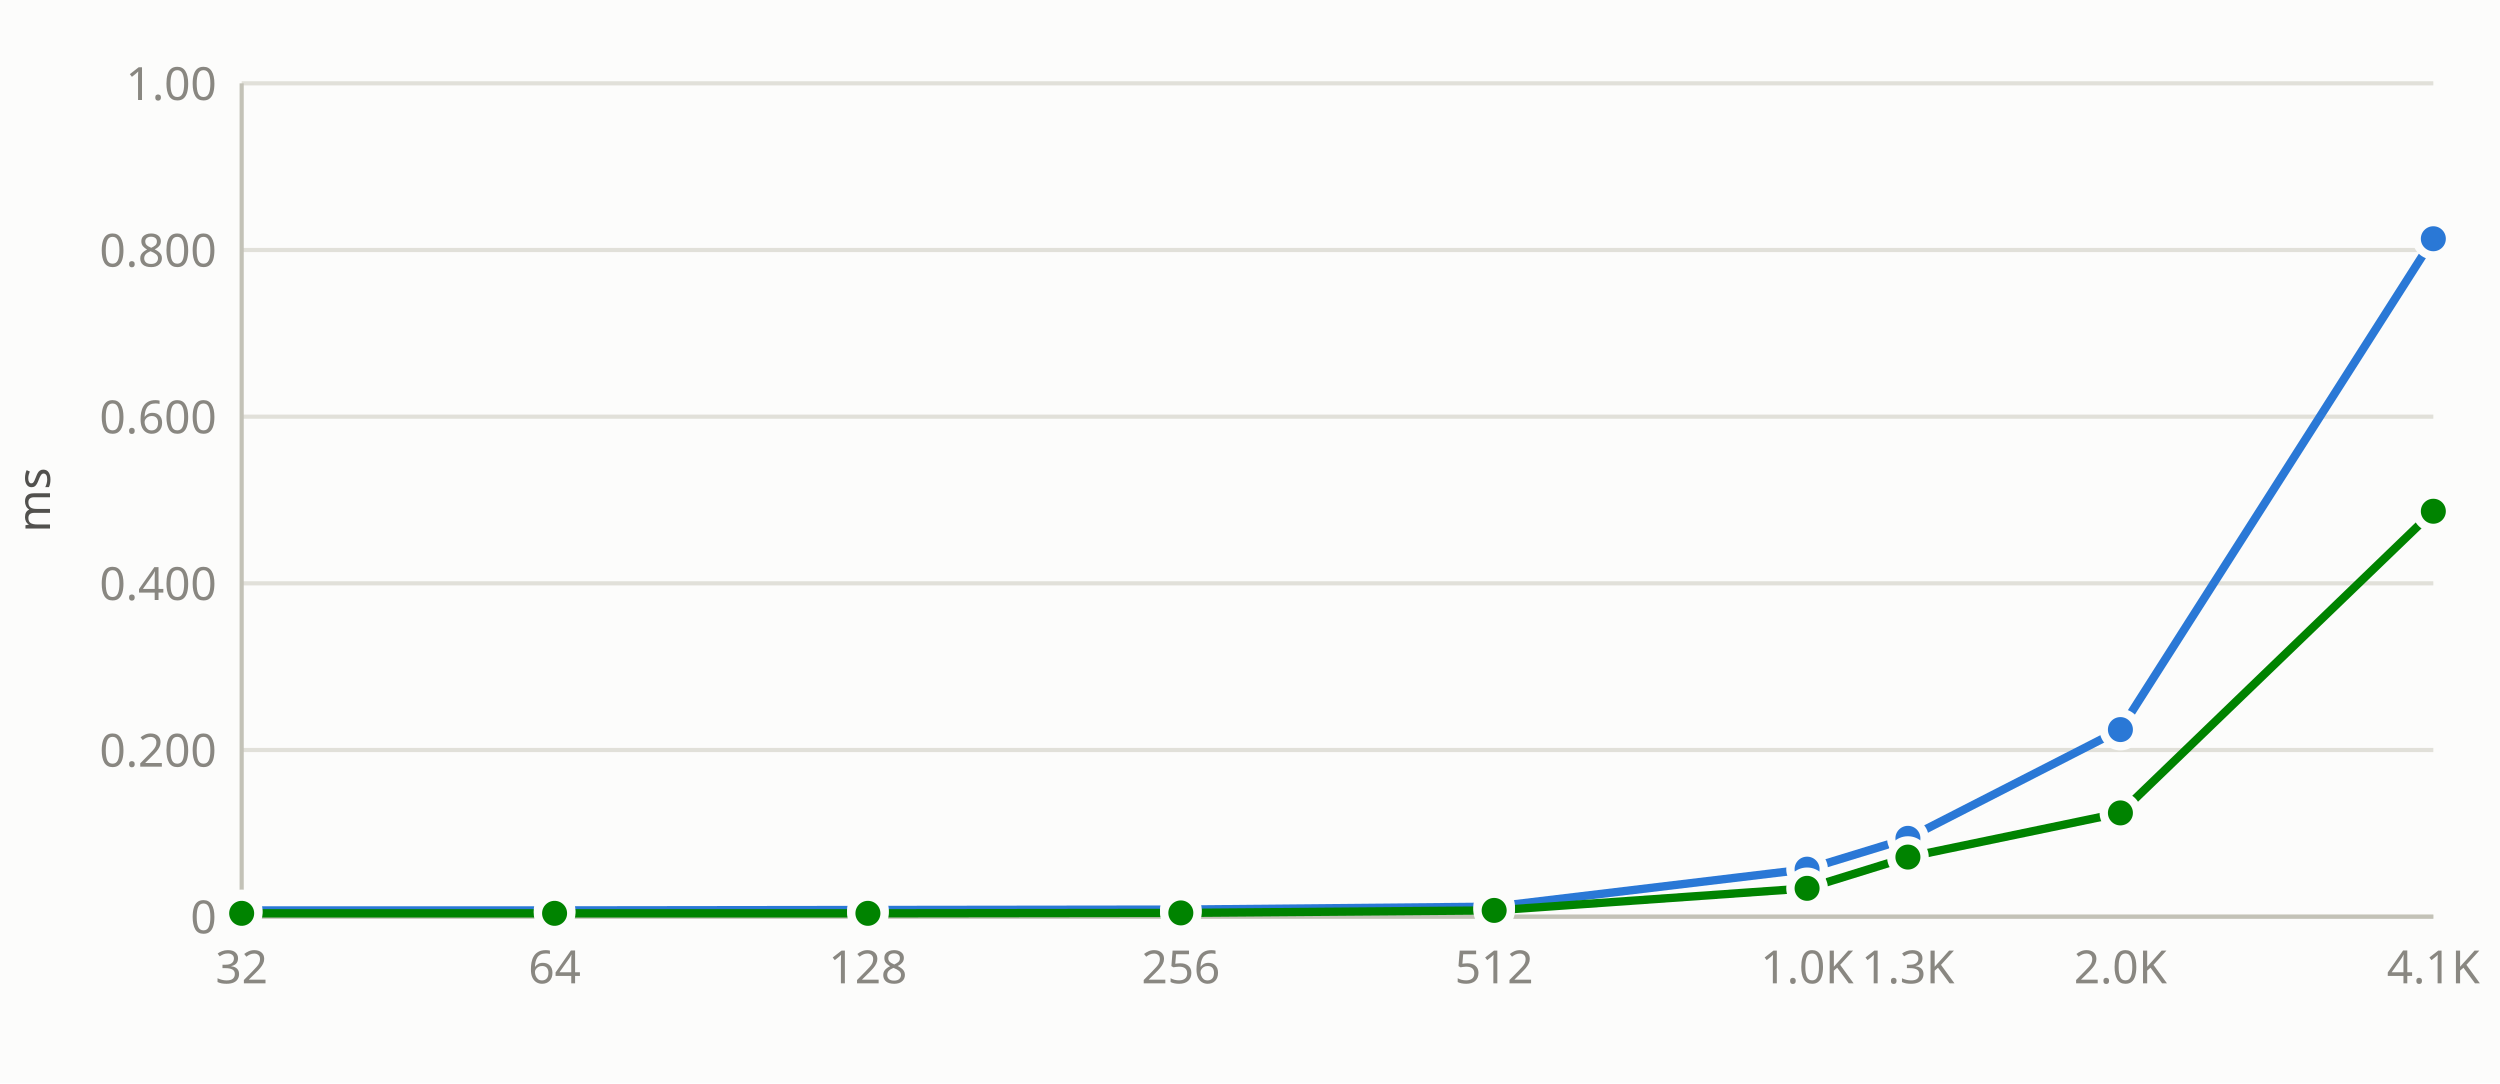
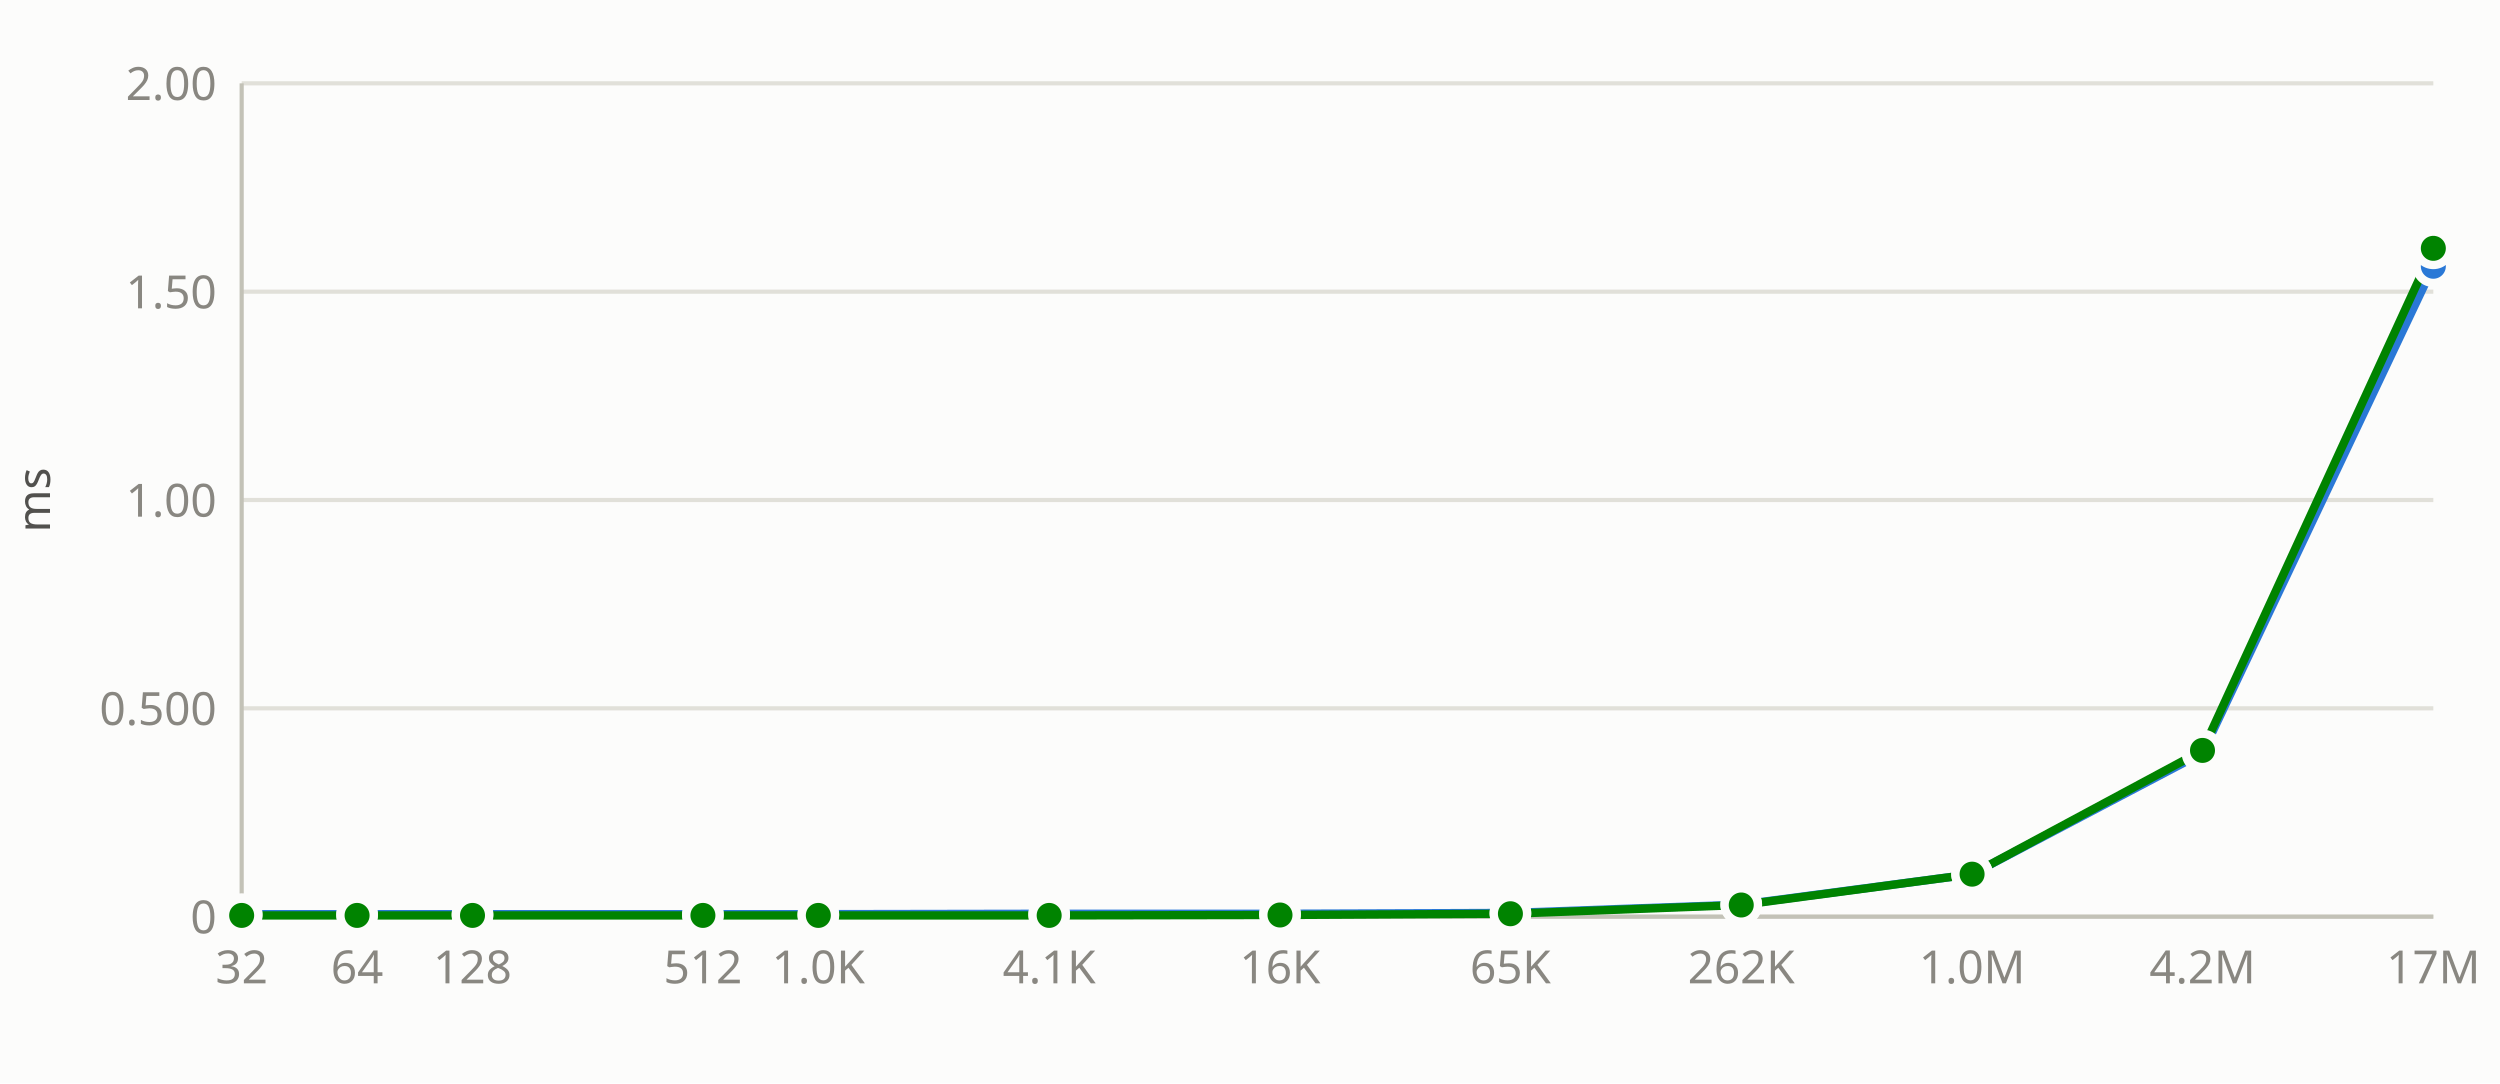
- <svg xmlns="http://www.w3.org/2000/svg" id="bc-ssyr-default-nvidia_geforce_gtx_1650-ms" viewBox="0 0 600 260" width="600" height="260" role="img" aria-label="ms vs n">
-   <style>#bc-ssyr-default-nvidia_geforce_gtx_1650-ms .bg{fill:#fcfcfb}#bc-ssyr-default-nvidia_geforce_gtx_1650-ms .gr{stroke:#e1e0d9;stroke-width:1;fill:none}#bc-ssyr-default-nvidia_geforce_gtx_1650-ms .ax{stroke:#c3c2b7;stroke-width:1;fill:none}#bc-ssyr-default-nvidia_geforce_gtx_1650-ms .at{fill:#898781;font:11px/1 system-ui,sans-serif}#bc-ssyr-default-nvidia_geforce_gtx_1650-ms .lt{fill:#52514e;font:11px/1 system-ui,sans-serif}#bc-ssyr-default-nvidia_geforce_gtx_1650-ms .ln1{stroke:#2a78d6;fill:none;stroke-width:2;stroke-linejoin:round;stroke-linecap:round}#bc-ssyr-default-nvidia_geforce_gtx_1650-ms .mk1{fill:#2a78d6;stroke:#fcfcfb;stroke-width:2}#bc-ssyr-default-nvidia_geforce_gtx_1650-ms .ln2{stroke:#008300;fill:none;stroke-width:2;stroke-linejoin:round;stroke-linecap:round}#bc-ssyr-default-nvidia_geforce_gtx_1650-ms .mk2{fill:#008300;stroke:#fcfcfb;stroke-width:2}@media(prefers-color-scheme:dark){#bc-ssyr-default-nvidia_geforce_gtx_1650-ms .bg{fill:#1a1a19}#bc-ssyr-default-nvidia_geforce_gtx_1650-ms .gr{stroke:#2c2c2a}#bc-ssyr-default-nvidia_geforce_gtx_1650-ms .ax{stroke:#383835}#bc-ssyr-default-nvidia_geforce_gtx_1650-ms .at{fill:#898781}#bc-ssyr-default-nvidia_geforce_gtx_1650-ms .lt{fill:#c3c2b7}#bc-ssyr-default-nvidia_geforce_gtx_1650-ms .ln1{stroke:#3987e5}#bc-ssyr-default-nvidia_geforce_gtx_1650-ms .mk1{fill:#3987e5;stroke:#1a1a19}#bc-ssyr-default-nvidia_geforce_gtx_1650-ms .ln2{stroke:#008300}#bc-ssyr-default-nvidia_geforce_gtx_1650-ms .mk2{fill:#008300;stroke:#1a1a19}}:root[data-theme=dark] #bc-ssyr-default-nvidia_geforce_gtx_1650-ms .bg{fill:#1a1a19}:root[data-theme=dark] #bc-ssyr-default-nvidia_geforce_gtx_1650-ms .gr{stroke:#2c2c2a}:root[data-theme=dark] #bc-ssyr-default-nvidia_geforce_gtx_1650-ms .ax{stroke:#383835}:root[data-theme=dark] #bc-ssyr-default-nvidia_geforce_gtx_1650-ms .lt{fill:#c3c2b7}:root[data-theme=dark] #bc-ssyr-default-nvidia_geforce_gtx_1650-ms .ln1{stroke:#3987e5}:root[data-theme=dark] #bc-ssyr-default-nvidia_geforce_gtx_1650-ms .mk1{fill:#3987e5;stroke:#1a1a19}:root[data-theme=dark] #bc-ssyr-default-nvidia_geforce_gtx_1650-ms .mk2{stroke:#1a1a19}</style>
+ <svg xmlns="http://www.w3.org/2000/svg" id="bc-sswap-default-nvidia_geforce_gtx_1650-ms" viewBox="0 0 600 260" width="600" height="260" role="img" aria-label="ms vs n">
+   <style>#bc-sswap-default-nvidia_geforce_gtx_1650-ms .bg{fill:#fcfcfb}#bc-sswap-default-nvidia_geforce_gtx_1650-ms .gr{stroke:#e1e0d9;stroke-width:1;fill:none}#bc-sswap-default-nvidia_geforce_gtx_1650-ms .ax{stroke:#c3c2b7;stroke-width:1;fill:none}#bc-sswap-default-nvidia_geforce_gtx_1650-ms .at{fill:#898781;font:11px/1 system-ui,sans-serif}#bc-sswap-default-nvidia_geforce_gtx_1650-ms .lt{fill:#52514e;font:11px/1 system-ui,sans-serif}#bc-sswap-default-nvidia_geforce_gtx_1650-ms .ln1{stroke:#2a78d6;fill:none;stroke-width:2;stroke-linejoin:round;stroke-linecap:round}#bc-sswap-default-nvidia_geforce_gtx_1650-ms .mk1{fill:#2a78d6;stroke:#fcfcfb;stroke-width:2}#bc-sswap-default-nvidia_geforce_gtx_1650-ms .ln2{stroke:#008300;fill:none;stroke-width:2;stroke-linejoin:round;stroke-linecap:round}#bc-sswap-default-nvidia_geforce_gtx_1650-ms .mk2{fill:#008300;stroke:#fcfcfb;stroke-width:2}@media(prefers-color-scheme:dark){#bc-sswap-default-nvidia_geforce_gtx_1650-ms .bg{fill:#1a1a19}#bc-sswap-default-nvidia_geforce_gtx_1650-ms .gr{stroke:#2c2c2a}#bc-sswap-default-nvidia_geforce_gtx_1650-ms .ax{stroke:#383835}#bc-sswap-default-nvidia_geforce_gtx_1650-ms .at{fill:#898781}#bc-sswap-default-nvidia_geforce_gtx_1650-ms .lt{fill:#c3c2b7}#bc-sswap-default-nvidia_geforce_gtx_1650-ms .ln1{stroke:#3987e5}#bc-sswap-default-nvidia_geforce_gtx_1650-ms .mk1{fill:#3987e5;stroke:#1a1a19}#bc-sswap-default-nvidia_geforce_gtx_1650-ms .ln2{stroke:#008300}#bc-sswap-default-nvidia_geforce_gtx_1650-ms .mk2{fill:#008300;stroke:#1a1a19}}:root[data-theme=dark] #bc-sswap-default-nvidia_geforce_gtx_1650-ms .bg{fill:#1a1a19}:root[data-theme=dark] #bc-sswap-default-nvidia_geforce_gtx_1650-ms .gr{stroke:#2c2c2a}:root[data-theme=dark] #bc-sswap-default-nvidia_geforce_gtx_1650-ms .ax{stroke:#383835}:root[data-theme=dark] #bc-sswap-default-nvidia_geforce_gtx_1650-ms .lt{fill:#c3c2b7}:root[data-theme=dark] #bc-sswap-default-nvidia_geforce_gtx_1650-ms .ln1{stroke:#3987e5}:root[data-theme=dark] #bc-sswap-default-nvidia_geforce_gtx_1650-ms .mk1{fill:#3987e5;stroke:#1a1a19}:root[data-theme=dark] #bc-sswap-default-nvidia_geforce_gtx_1650-ms .mk2{stroke:#1a1a19}</style>
  <rect class="bg" width="600" height="260" />
  <line class="gr" x1="58" y1="220.0" x2="584" y2="220.0" />
-   <line class="gr" x1="58" y1="180.0" x2="584" y2="180.0" />
-   <line class="gr" x1="58" y1="140.0" x2="584" y2="140.0" />
-   <line class="gr" x1="58" y1="100.0" x2="584" y2="100.0" />
-   <line class="gr" x1="58" y1="60.0" x2="584" y2="60.0" />
+   <line class="gr" x1="58" y1="170.0" x2="584" y2="170.0" />
+   <line class="gr" x1="58" y1="120.0" x2="584" y2="120.0" />
+   <line class="gr" x1="58" y1="70.0" x2="584" y2="70.0" />
  <line class="gr" x1="58" y1="20.0" x2="584" y2="20.0" />
  <line class="ax" x1="58" y1="20" x2="58" y2="220" />
  <line class="ax" x1="58" y1="220" x2="584" y2="220" />
  <text class="at" x="52" y="224.0" text-anchor="end">0</text>
-   <text class="at" x="52" y="184.0" text-anchor="end">0.200</text>
-   <text class="at" x="52" y="144.0" text-anchor="end">0.400</text>
-   <text class="at" x="52" y="104.0" text-anchor="end">0.600</text>
-   <text class="at" x="52" y="64.0" text-anchor="end">0.800</text>
-   <text class="at" x="52" y="24.0" text-anchor="end">1.00</text>
+   <text class="at" x="52" y="174.0" text-anchor="end">0.500</text>
+   <text class="at" x="52" y="124.0" text-anchor="end">1.00</text>
+   <text class="at" x="52" y="74.0" text-anchor="end">1.50</text>
+   <text class="at" x="52" y="24.0" text-anchor="end">2.00</text>
  <text class="lt" x="12" y="120.0" text-anchor="middle" transform="rotate(-90 12 120.0)">ms</text>
  <text class="at" x="58.0" y="236" text-anchor="middle">32</text>
-   <text class="at" x="133.1" y="236" text-anchor="middle">64</text>
-   <text class="at" x="208.3" y="236" text-anchor="middle">128</text>
-   <text class="at" x="283.4" y="236" text-anchor="middle">256</text>
-   <text class="at" x="358.6" y="236" text-anchor="middle">512</text>
-   <text class="at" x="433.7" y="236" text-anchor="middle">1.0K</text>
-   <text class="at" x="457.9" y="236" text-anchor="middle">1.3K</text>
-   <text class="at" x="508.9" y="236" text-anchor="middle">2.0K</text>
-   <text class="at" x="584.0" y="236" text-anchor="middle">4.1K</text>
-   <polyline class="ln1" points="58.0,218.5 133.1,218.5 208.3,218.4 283.4,218.3 358.6,217.6 433.7,208.6 457.9,201.2 508.9,175.1 584.0,57.3" />
-   <polyline class="ln2" points="58.0,219.2 133.1,219.2 208.3,219.2 283.4,219.1 358.6,218.5 433.7,213.2 457.9,205.7 508.9,195.1 584.0,122.7" />
-   <circle class="mk1" cx="58.0" cy="218.5" r="4" />
-   <circle class="mk1" cx="133.1" cy="218.5" r="4" />
-   <circle class="mk1" cx="208.3" cy="218.4" r="4" />
-   <circle class="mk1" cx="283.4" cy="218.3" r="4" />
-   <circle class="mk1" cx="358.6" cy="217.6" r="4" />
-   <circle class="mk1" cx="433.7" cy="208.6" r="4" />
-   <circle class="mk1" cx="457.9" cy="201.2" r="4" />
-   <circle class="mk1" cx="508.9" cy="175.1" r="4" />
-   <circle class="mk1" cx="584.0" cy="57.3" r="4" />
-   <circle class="mk2" cx="58.0" cy="219.2" r="4" />
-   <circle class="mk2" cx="133.1" cy="219.2" r="4" />
-   <circle class="mk2" cx="208.3" cy="219.2" r="4" />
-   <circle class="mk2" cx="283.4" cy="219.1" r="4" />
-   <circle class="mk2" cx="358.6" cy="218.5" r="4" />
-   <circle class="mk2" cx="433.7" cy="213.2" r="4" />
-   <circle class="mk2" cx="457.9" cy="205.7" r="4" />
-   <circle class="mk2" cx="508.9" cy="195.1" r="4" />
-   <circle class="mk2" cx="584.0" cy="122.7" r="4" />
+   <text class="at" x="85.7" y="236" text-anchor="middle">64</text>
+   <text class="at" x="113.4" y="236" text-anchor="middle">128</text>
+   <text class="at" x="168.7" y="236" text-anchor="middle">512</text>
+   <text class="at" x="196.4" y="236" text-anchor="middle">1.0K</text>
+   <text class="at" x="251.8" y="236" text-anchor="middle">4.1K</text>
+   <text class="at" x="307.2" y="236" text-anchor="middle">16K</text>
+   <text class="at" x="362.5" y="236" text-anchor="middle">65K</text>
+   <text class="at" x="417.9" y="236" text-anchor="middle">262K</text>
+   <text class="at" x="473.3" y="236" text-anchor="middle">1.0M</text>
+   <text class="at" x="528.6" y="236" text-anchor="middle">4.2M</text>
+   <text class="at" x="584.0" y="236" text-anchor="middle">17M</text>
+   <polyline class="ln1" points="58.0,219.4 85.7,219.4 113.4,219.4 168.7,219.4 196.4,219.4 251.8,219.3 307.2,219.3 362.5,219.1 417.9,217.1 473.3,209.8 528.6,180.7 584.0,63.9" />
+   <polyline class="ln2" points="58.0,219.7 85.7,219.7 113.4,219.7 168.7,219.7 196.4,219.7 251.8,219.7 307.2,219.6 362.5,219.3 417.9,217.2 473.3,209.8 528.6,180.1 584.0,59.6" />
+   <circle class="mk1" cx="58.0" cy="219.4" r="4" />
+   <circle class="mk1" cx="85.7" cy="219.4" r="4" />
+   <circle class="mk1" cx="113.4" cy="219.4" r="4" />
+   <circle class="mk1" cx="168.7" cy="219.4" r="4" />
+   <circle class="mk1" cx="196.4" cy="219.4" r="4" />
+   <circle class="mk1" cx="251.8" cy="219.3" r="4" />
+   <circle class="mk1" cx="307.2" cy="219.3" r="4" />
+   <circle class="mk1" cx="362.5" cy="219.1" r="4" />
+   <circle class="mk1" cx="417.9" cy="217.1" r="4" />
+   <circle class="mk1" cx="473.3" cy="209.8" r="4" />
+   <circle class="mk1" cx="528.6" cy="180.7" r="4" />
+   <circle class="mk1" cx="584.0" cy="63.9" r="4" />
+   <circle class="mk2" cx="58.0" cy="219.7" r="4" />
+   <circle class="mk2" cx="85.7" cy="219.7" r="4" />
+   <circle class="mk2" cx="113.4" cy="219.7" r="4" />
+   <circle class="mk2" cx="168.7" cy="219.7" r="4" />
+   <circle class="mk2" cx="196.4" cy="219.7" r="4" />
+   <circle class="mk2" cx="251.8" cy="219.7" r="4" />
+   <circle class="mk2" cx="307.2" cy="219.6" r="4" />
+   <circle class="mk2" cx="362.5" cy="219.3" r="4" />
+   <circle class="mk2" cx="417.9" cy="217.2" r="4" />
+   <circle class="mk2" cx="473.3" cy="209.8" r="4" />
+   <circle class="mk2" cx="528.6" cy="180.1" r="4" />
+   <circle class="mk2" cx="584.0" cy="59.6" r="4" />
</svg>
